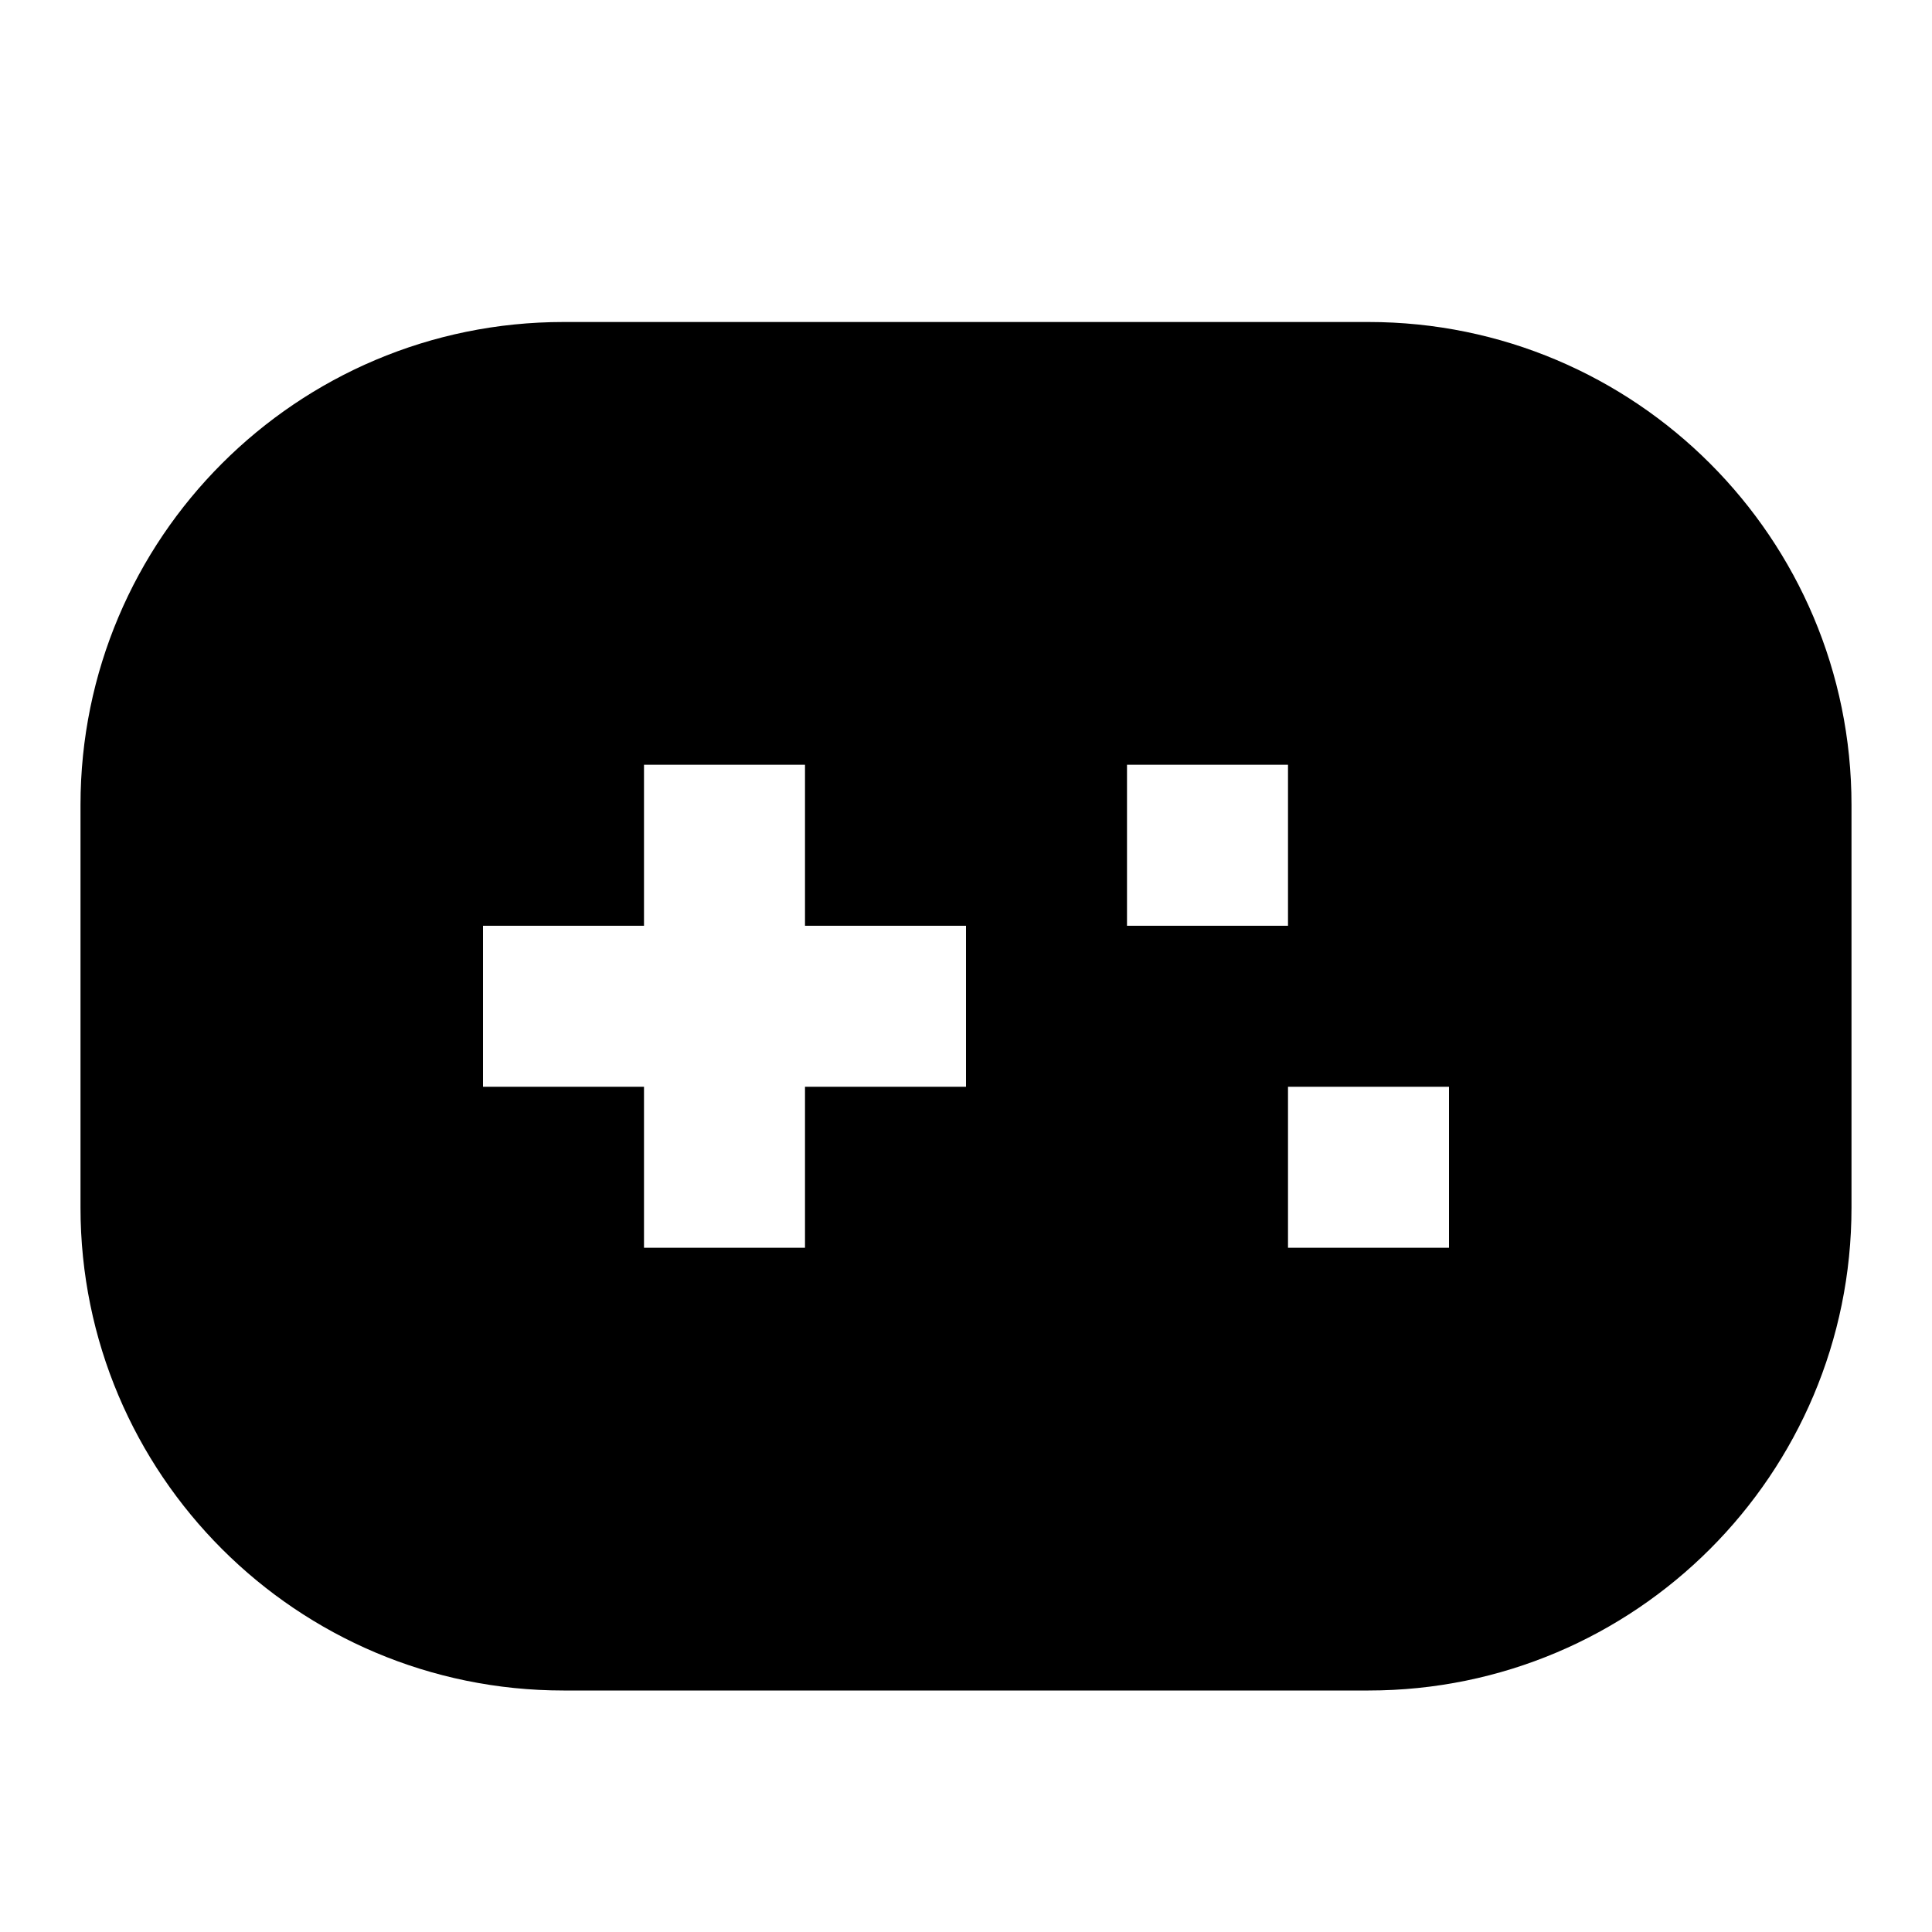
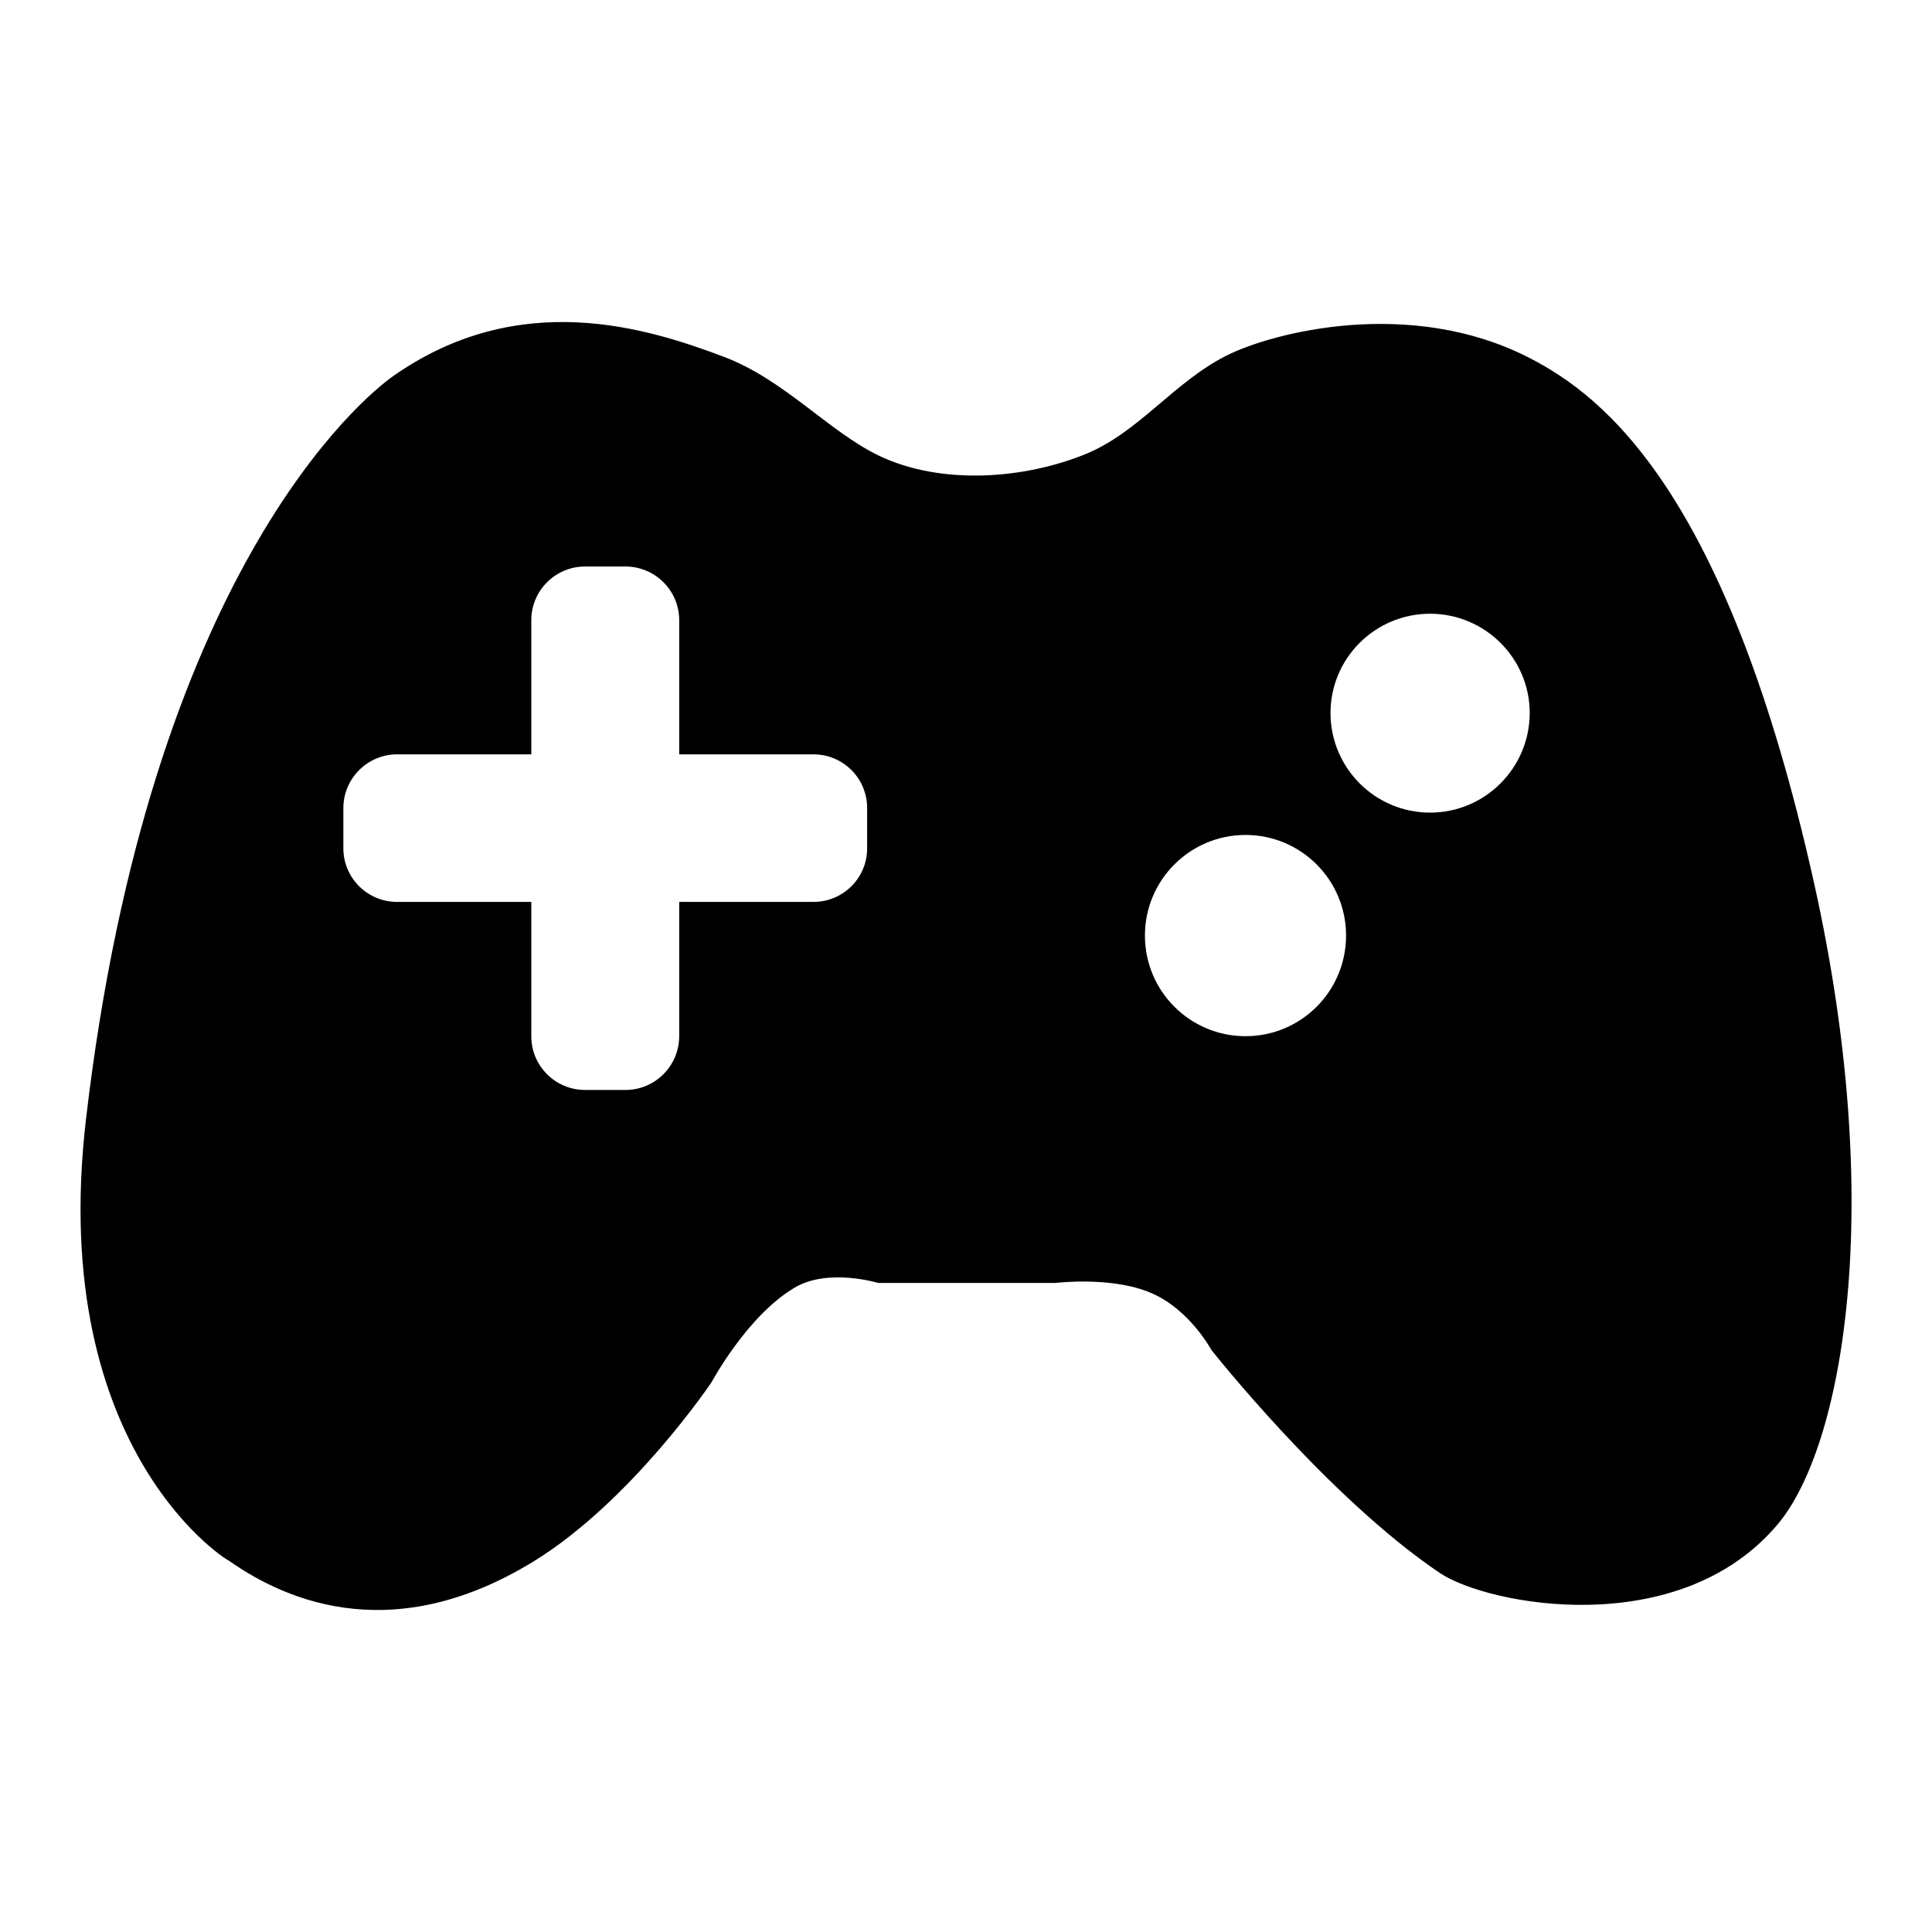
<svg xmlns="http://www.w3.org/2000/svg" width="18" height="18" viewBox="0 0 18 18" fill="none">
-   <path d="M12.75 3C15.235 3 17.25 5.015 17.25 7.5V11.25C17.25 13.735 15.235 15.75 12.75 15.75H5.25C2.765 15.75 0.75 13.735 0.75 11.25V7.5C0.75 5.015 2.765 3 5.25 3H12.75ZM6 8.625H4.5V10.125H6V11.625H7.5V10.125H9V8.625H7.5V7.125H6V8.625ZM12 11.625H13.5V10.125H12V11.625ZM10.5 8.625H12V7.125H10.5V8.625Z" fill="currentColor" />
+   <path d="M16.901 8.226C16.092 4.593 14.95 3.697 14.256 3.338C13.144 2.762 11.853 3.097 11.425 3.314C10.939 3.559 10.611 4.026 10.118 4.229C9.547 4.463 8.77 4.525 8.186 4.244C7.72 4.019 7.309 3.539 6.746 3.325C6.031 3.055 4.84 2.678 3.663 3.504C3.383 3.701 1.396 5.331 0.801 10.429C0.433 13.572 2.191 14.583 2.127 14.537C2.58 14.855 3.593 15.39 4.967 14.55C5.884 13.988 6.63 12.877 6.63 12.877C6.63 12.877 6.961 12.258 7.403 11.997C7.715 11.811 8.182 11.953 8.182 11.953H9.834C9.834 11.953 10.359 11.888 10.726 12.047C11.083 12.199 11.286 12.577 11.286 12.577C11.286 12.577 12.374 13.955 13.416 14.656C13.86 14.954 15.645 15.299 16.567 14.196C17.166 13.477 17.577 11.259 16.901 8.226ZM8.079 7.904C8.079 8.18 7.855 8.403 7.578 8.403H6.328V9.654C6.328 9.93 6.103 10.155 5.827 10.155H5.451C5.175 10.155 4.95 9.932 4.95 9.654V8.403H3.7C3.424 8.403 3.199 8.18 3.199 7.904V7.529C3.199 7.253 3.424 7.028 3.7 7.028H4.95V5.778C4.95 5.502 5.175 5.278 5.451 5.278H5.827C6.103 5.278 6.328 5.502 6.328 5.778V7.028H7.578C7.855 7.028 8.079 7.251 8.079 7.529V7.904ZM11.604 9.654C11.087 9.654 10.667 9.235 10.667 8.716C10.667 8.199 11.087 7.779 11.604 7.779C12.122 7.779 12.541 8.199 12.541 8.716C12.541 9.235 12.122 9.654 11.604 9.654ZM13.324 7.571C12.812 7.571 12.396 7.155 12.396 6.643C12.396 6.132 12.812 5.718 13.324 5.718C13.836 5.718 14.252 6.134 14.252 6.643C14.251 7.155 13.836 7.571 13.324 7.571Z" fill="currentColor" />
</svg>
